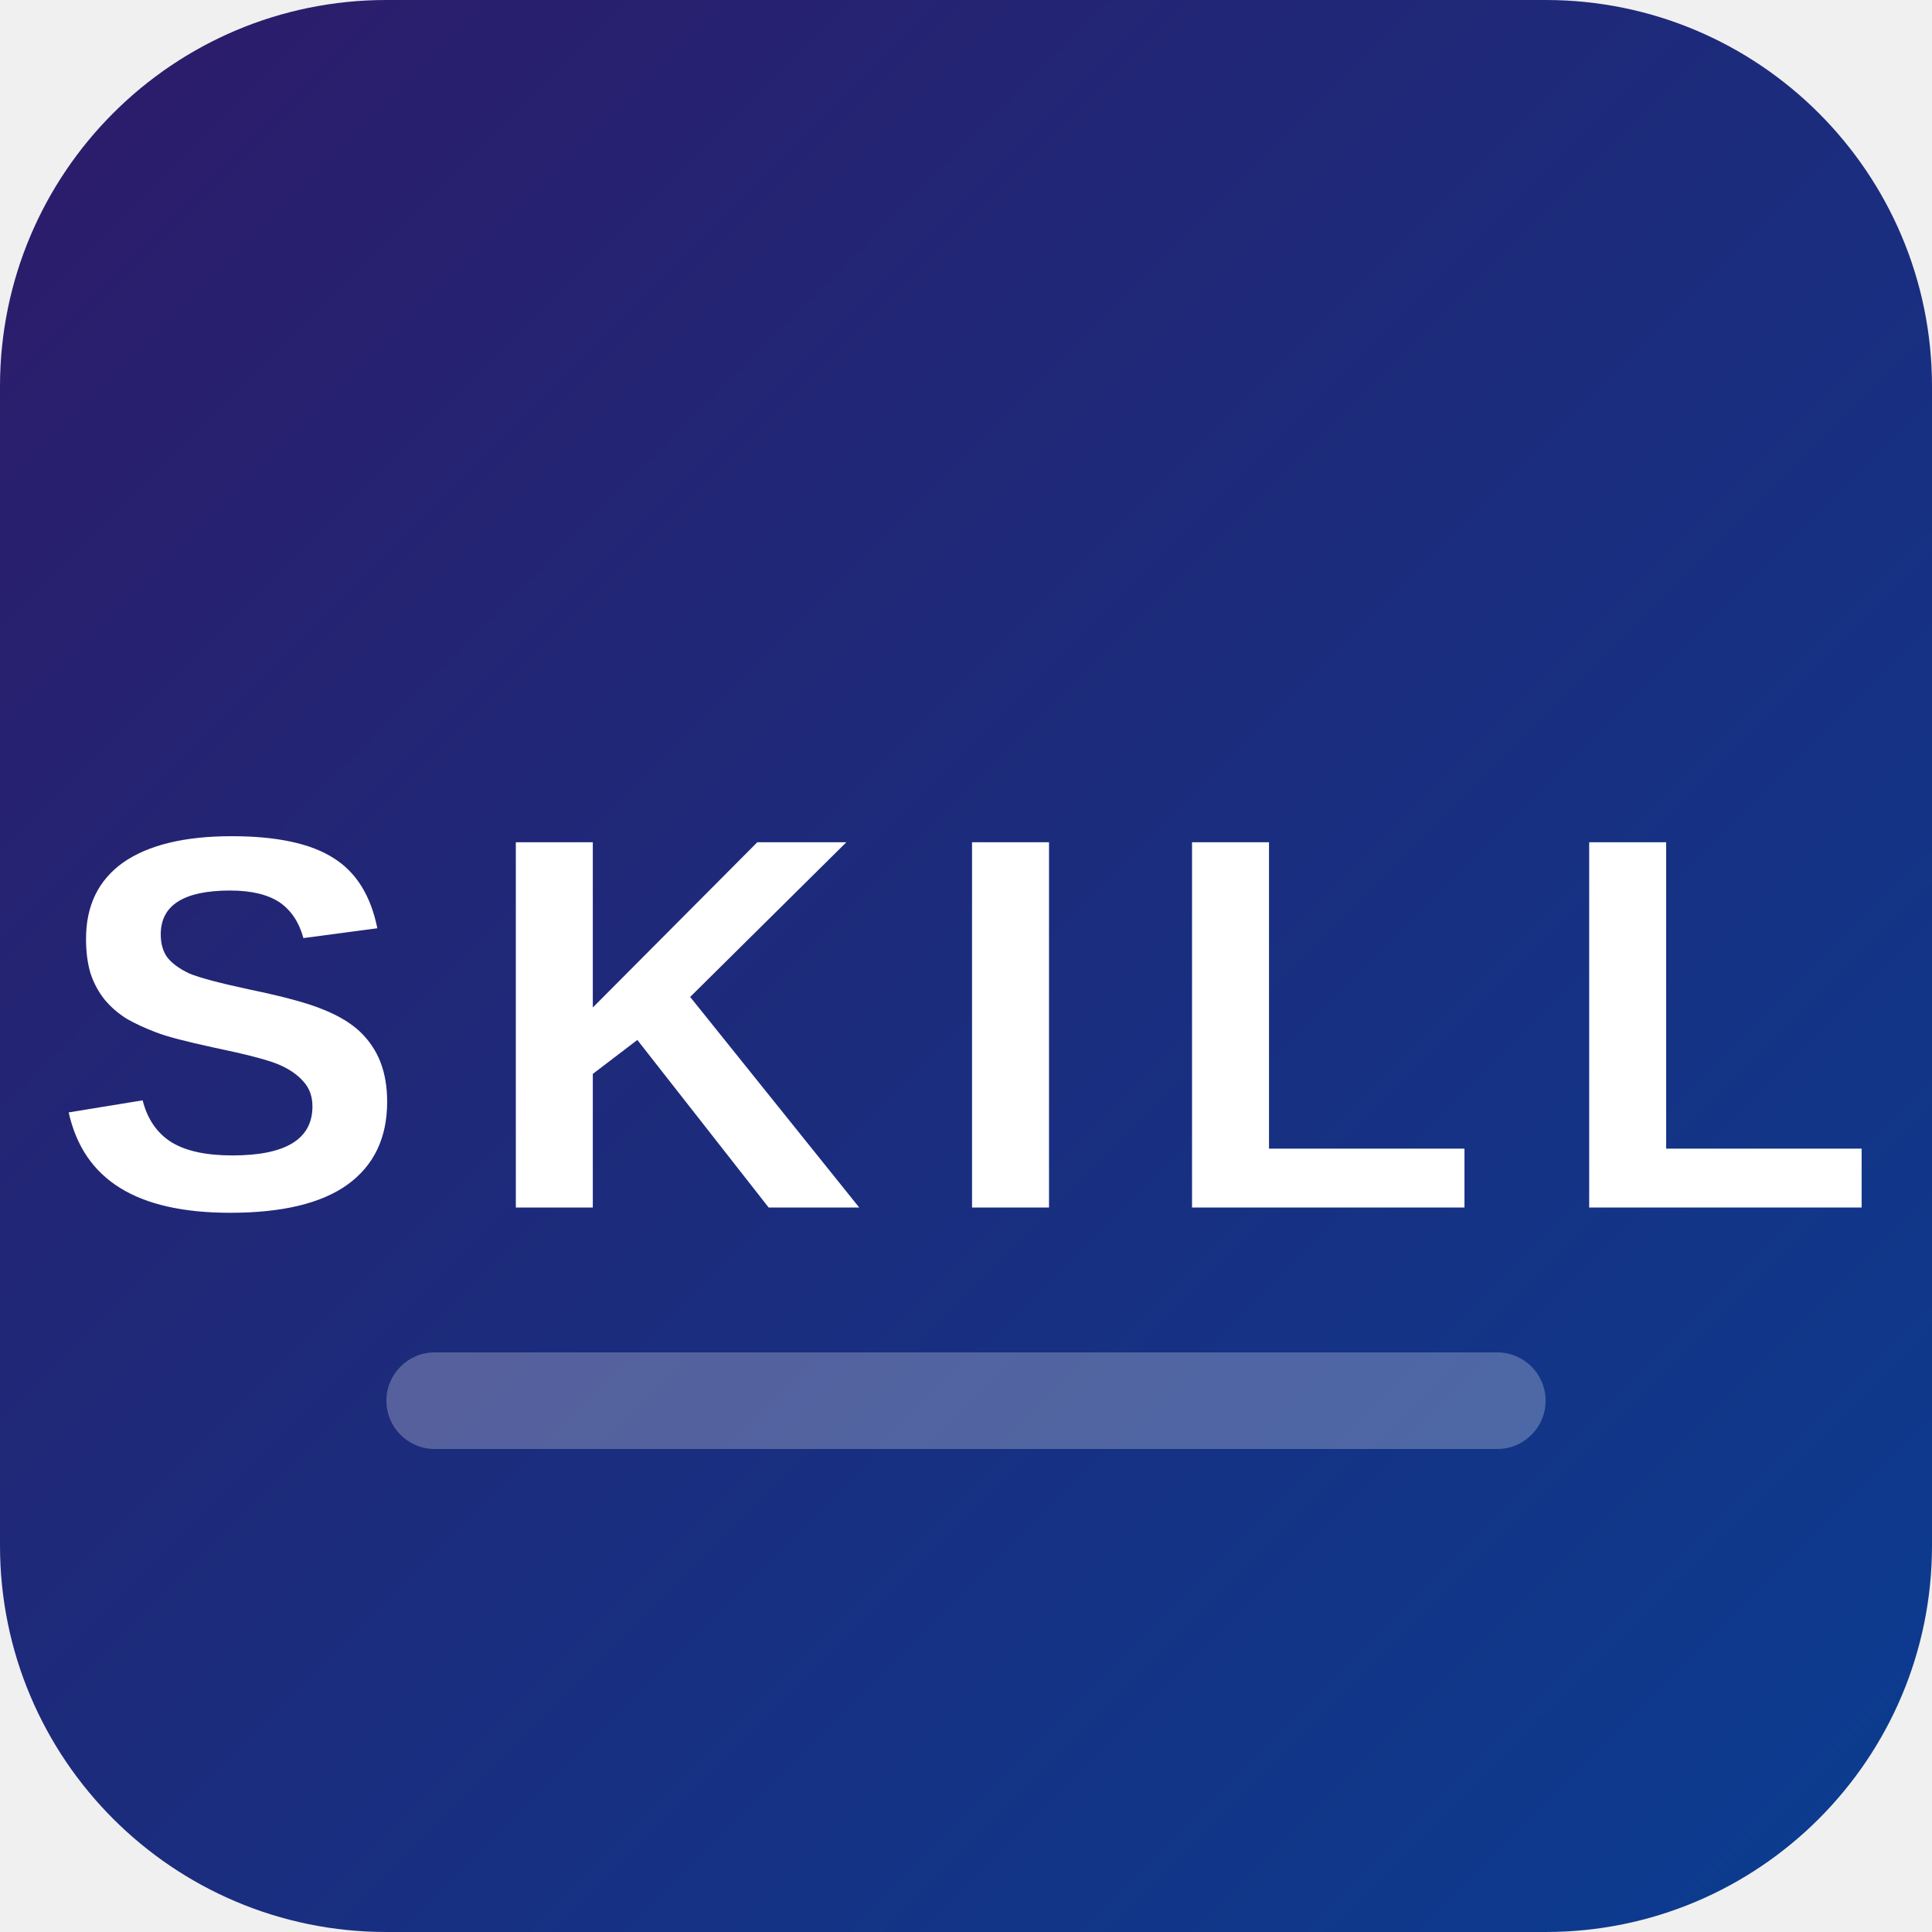
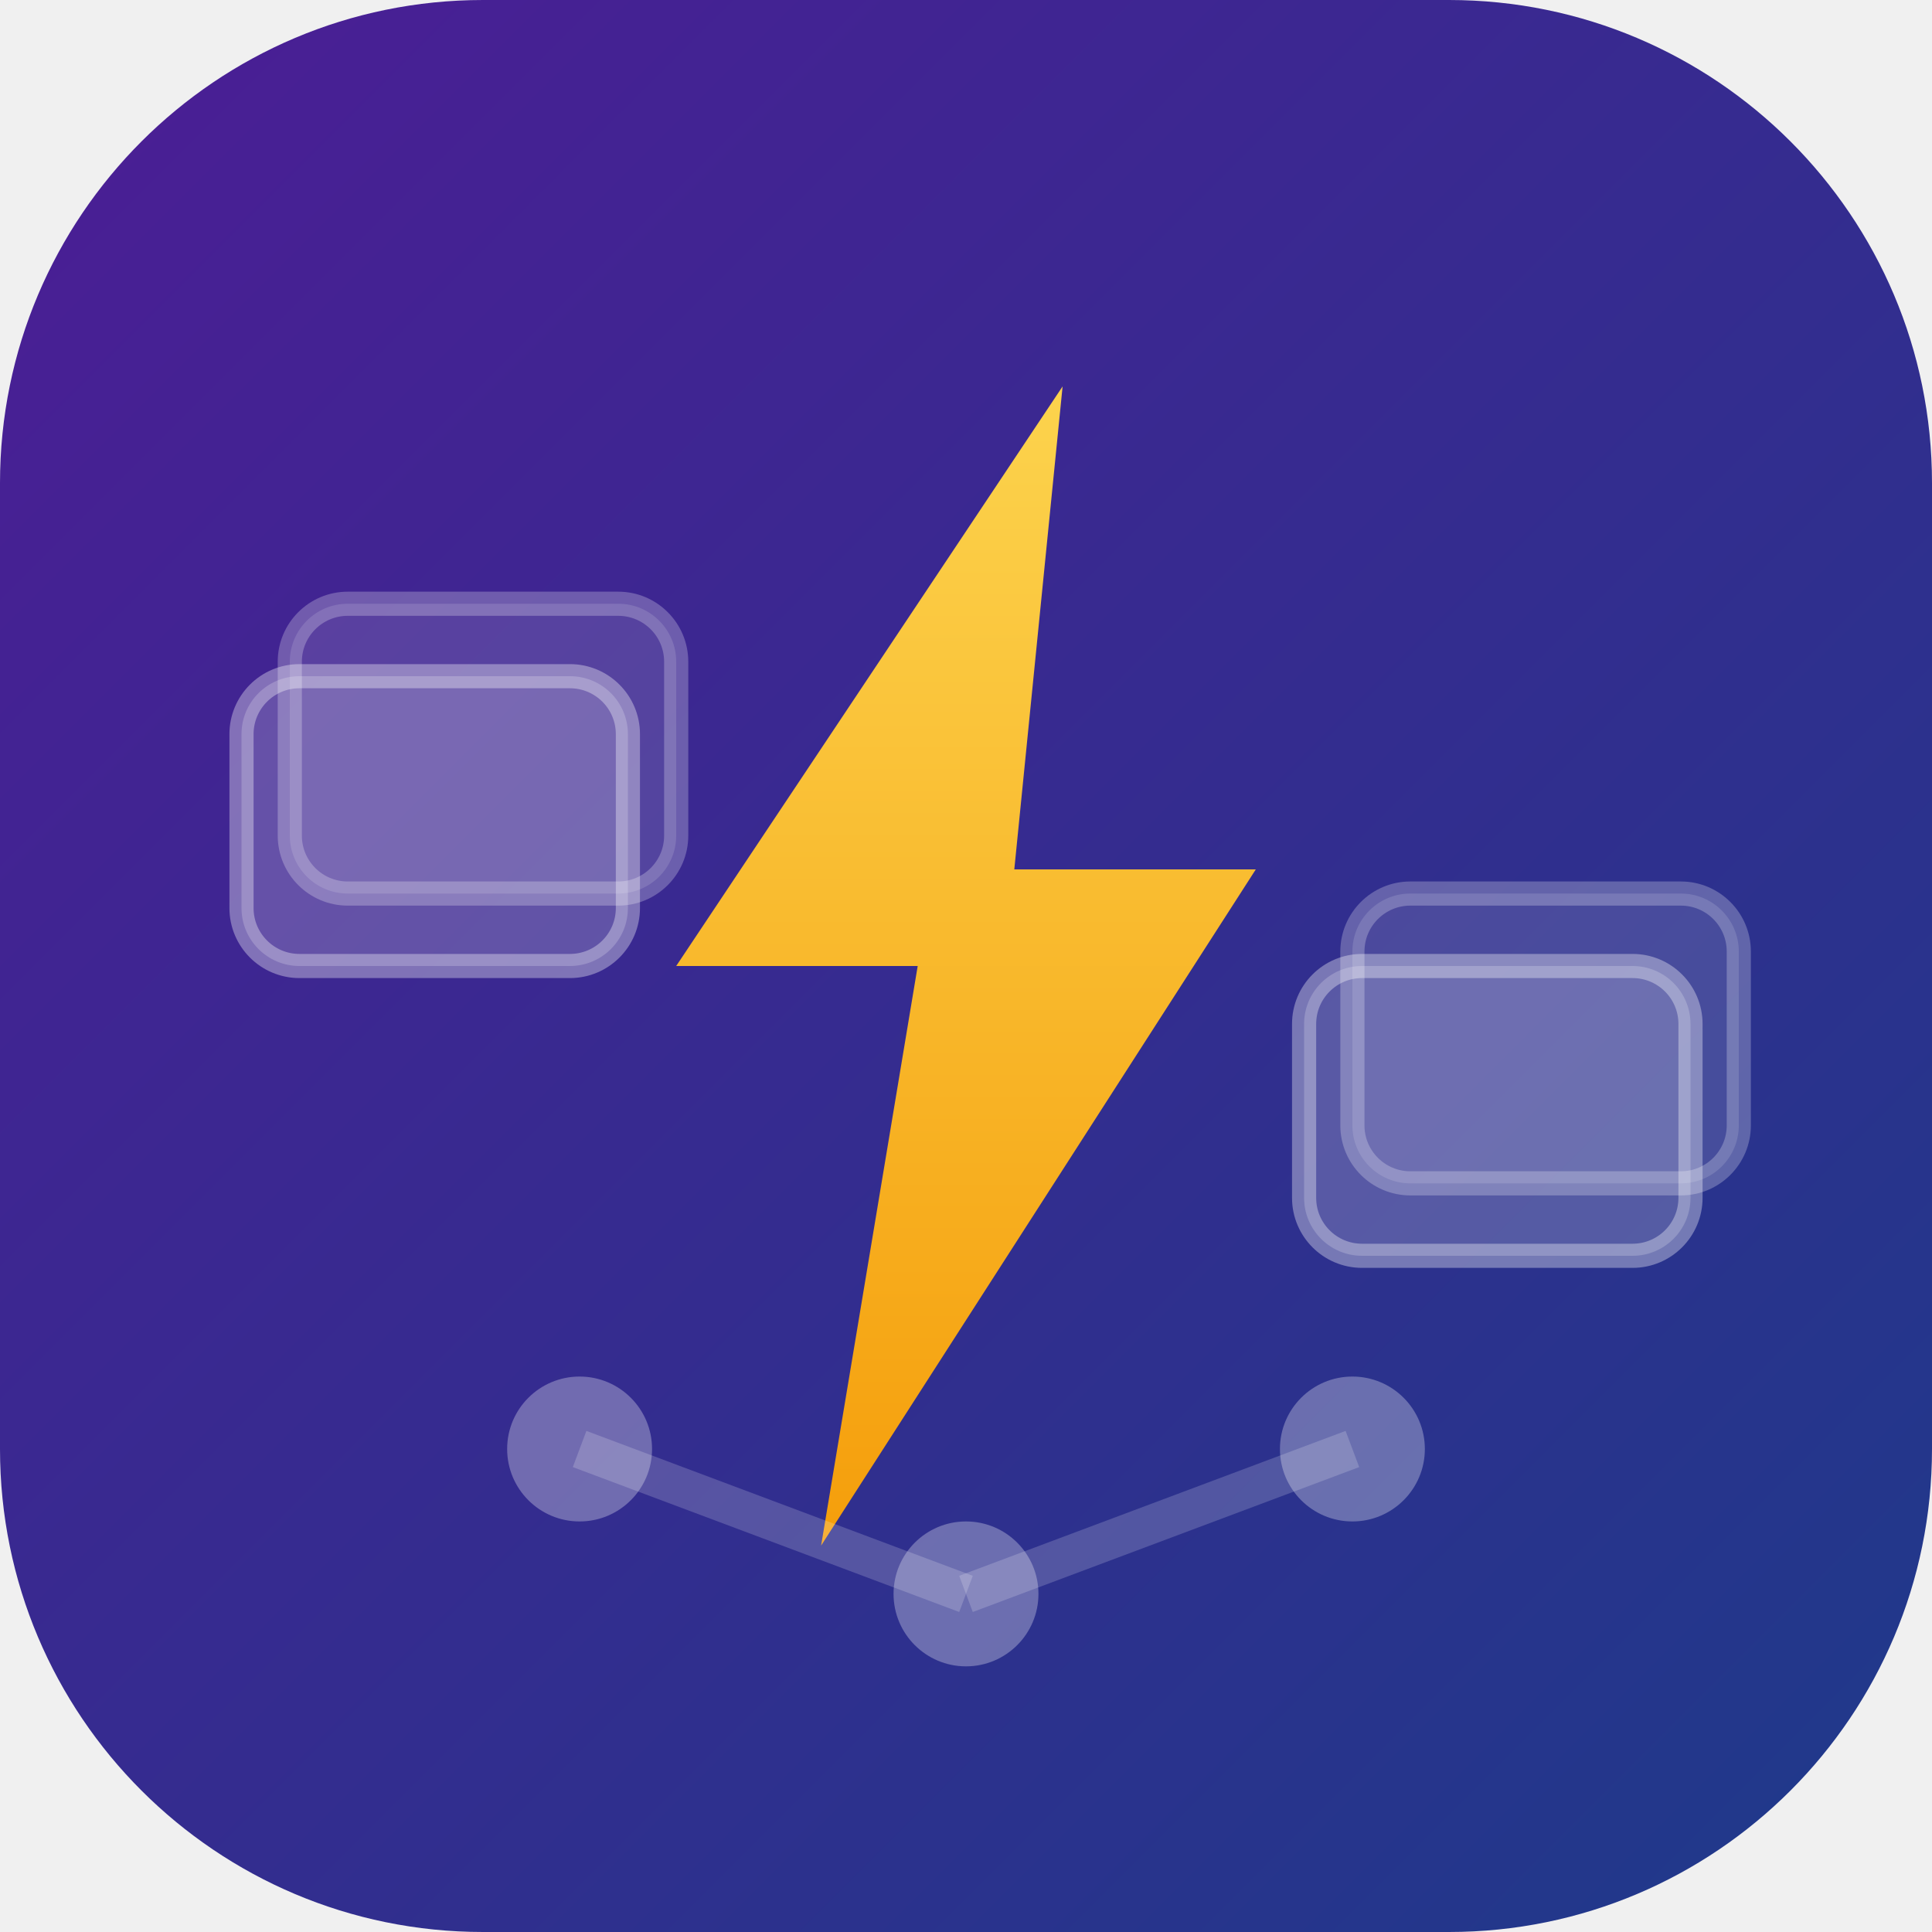
<svg xmlns="http://www.w3.org/2000/svg" width="40" height="40" viewBox="0 0 40 40" fill="none">
  <defs>
-     <linearGradient id="bg" x1="0" y1="0" x2="40" y2="40" gradientUnits="userSpaceOnUse">
-       <stop offset="0%" stop-color="#2D1B69" />
-       <stop offset="100%" stop-color="#0A3D91" />
+     <linearGradient id="bgDark" x1="0" y1="0" x2="40" y2="40" gradientUnits="userSpaceOnUse">
+       <stop offset="0%" stop-color="#4C1D95" />
+       <stop offset="100%" stop-color="#1E3A8A" />
+     </linearGradient>
+     <linearGradient id="glowDark" x1="20" y1="8" x2="20" y2="32" gradientUnits="userSpaceOnUse">
+       <stop offset="0%" stop-color="#FCD34D" />
+       <stop offset="100%" stop-color="#F59E0B" />
    </linearGradient>
  </defs>
-   <rect width="40" height="40" rx="8" fill="url(#bg)" />
-   <text x="20" y="25" font-size="11" font-weight="bold" fill="white" font-family="Arial,Helvetica,sans-serif" text-anchor="middle" letter-spacing="1.5">SKILL</text>
-   <rect x="8" y="28" width="24" height="2" rx="1" fill="rgba(255,255,255,0.25)" />
+   <rect width="40" height="40" rx="10" fill="url(#bgDark)" />
+   <path d="M22 8L14 20H19L17 32L26 18H21Z" fill="url(#glowDark)" />
+   <rect x="5" y="14" width="8" height="6" rx="1.2" fill="rgba(255,255,255,0.2)" stroke="rgba(255,255,255,0.35)" stroke-width="0.5" />
+   <rect x="6" y="12.5" width="8" height="6" rx="1.2" fill="rgba(255,255,255,0.13)" stroke="rgba(255,255,255,0.25)" stroke-width="0.5" />
+   <rect x="27" y="20" width="8" height="6" rx="1.2" fill="rgba(255,255,255,0.2)" stroke="rgba(255,255,255,0.35)" stroke-width="0.5" />
+   <rect x="28" y="18.5" width="8" height="6" rx="1.2" fill="rgba(255,255,255,0.13)" stroke="rgba(255,255,255,0.25)" stroke-width="0.5" />
+   <circle cx="12" cy="30" r="1.5" fill="rgba(255,255,255,0.3)" />
+   <circle cx="20" cy="33" r="1.5" fill="rgba(255,255,255,0.3)" />
+   <circle cx="28" cy="30" r="1.5" fill="rgba(255,255,255,0.3)" />
+   <line x1="12" y1="30" x2="20" y2="33" stroke="rgba(255,255,255,0.18)" stroke-width="0.8" />
+   <line x1="20" y1="33" x2="28" y2="30" stroke="rgba(255,255,255,0.18)" stroke-width="0.8" />
</svg>
